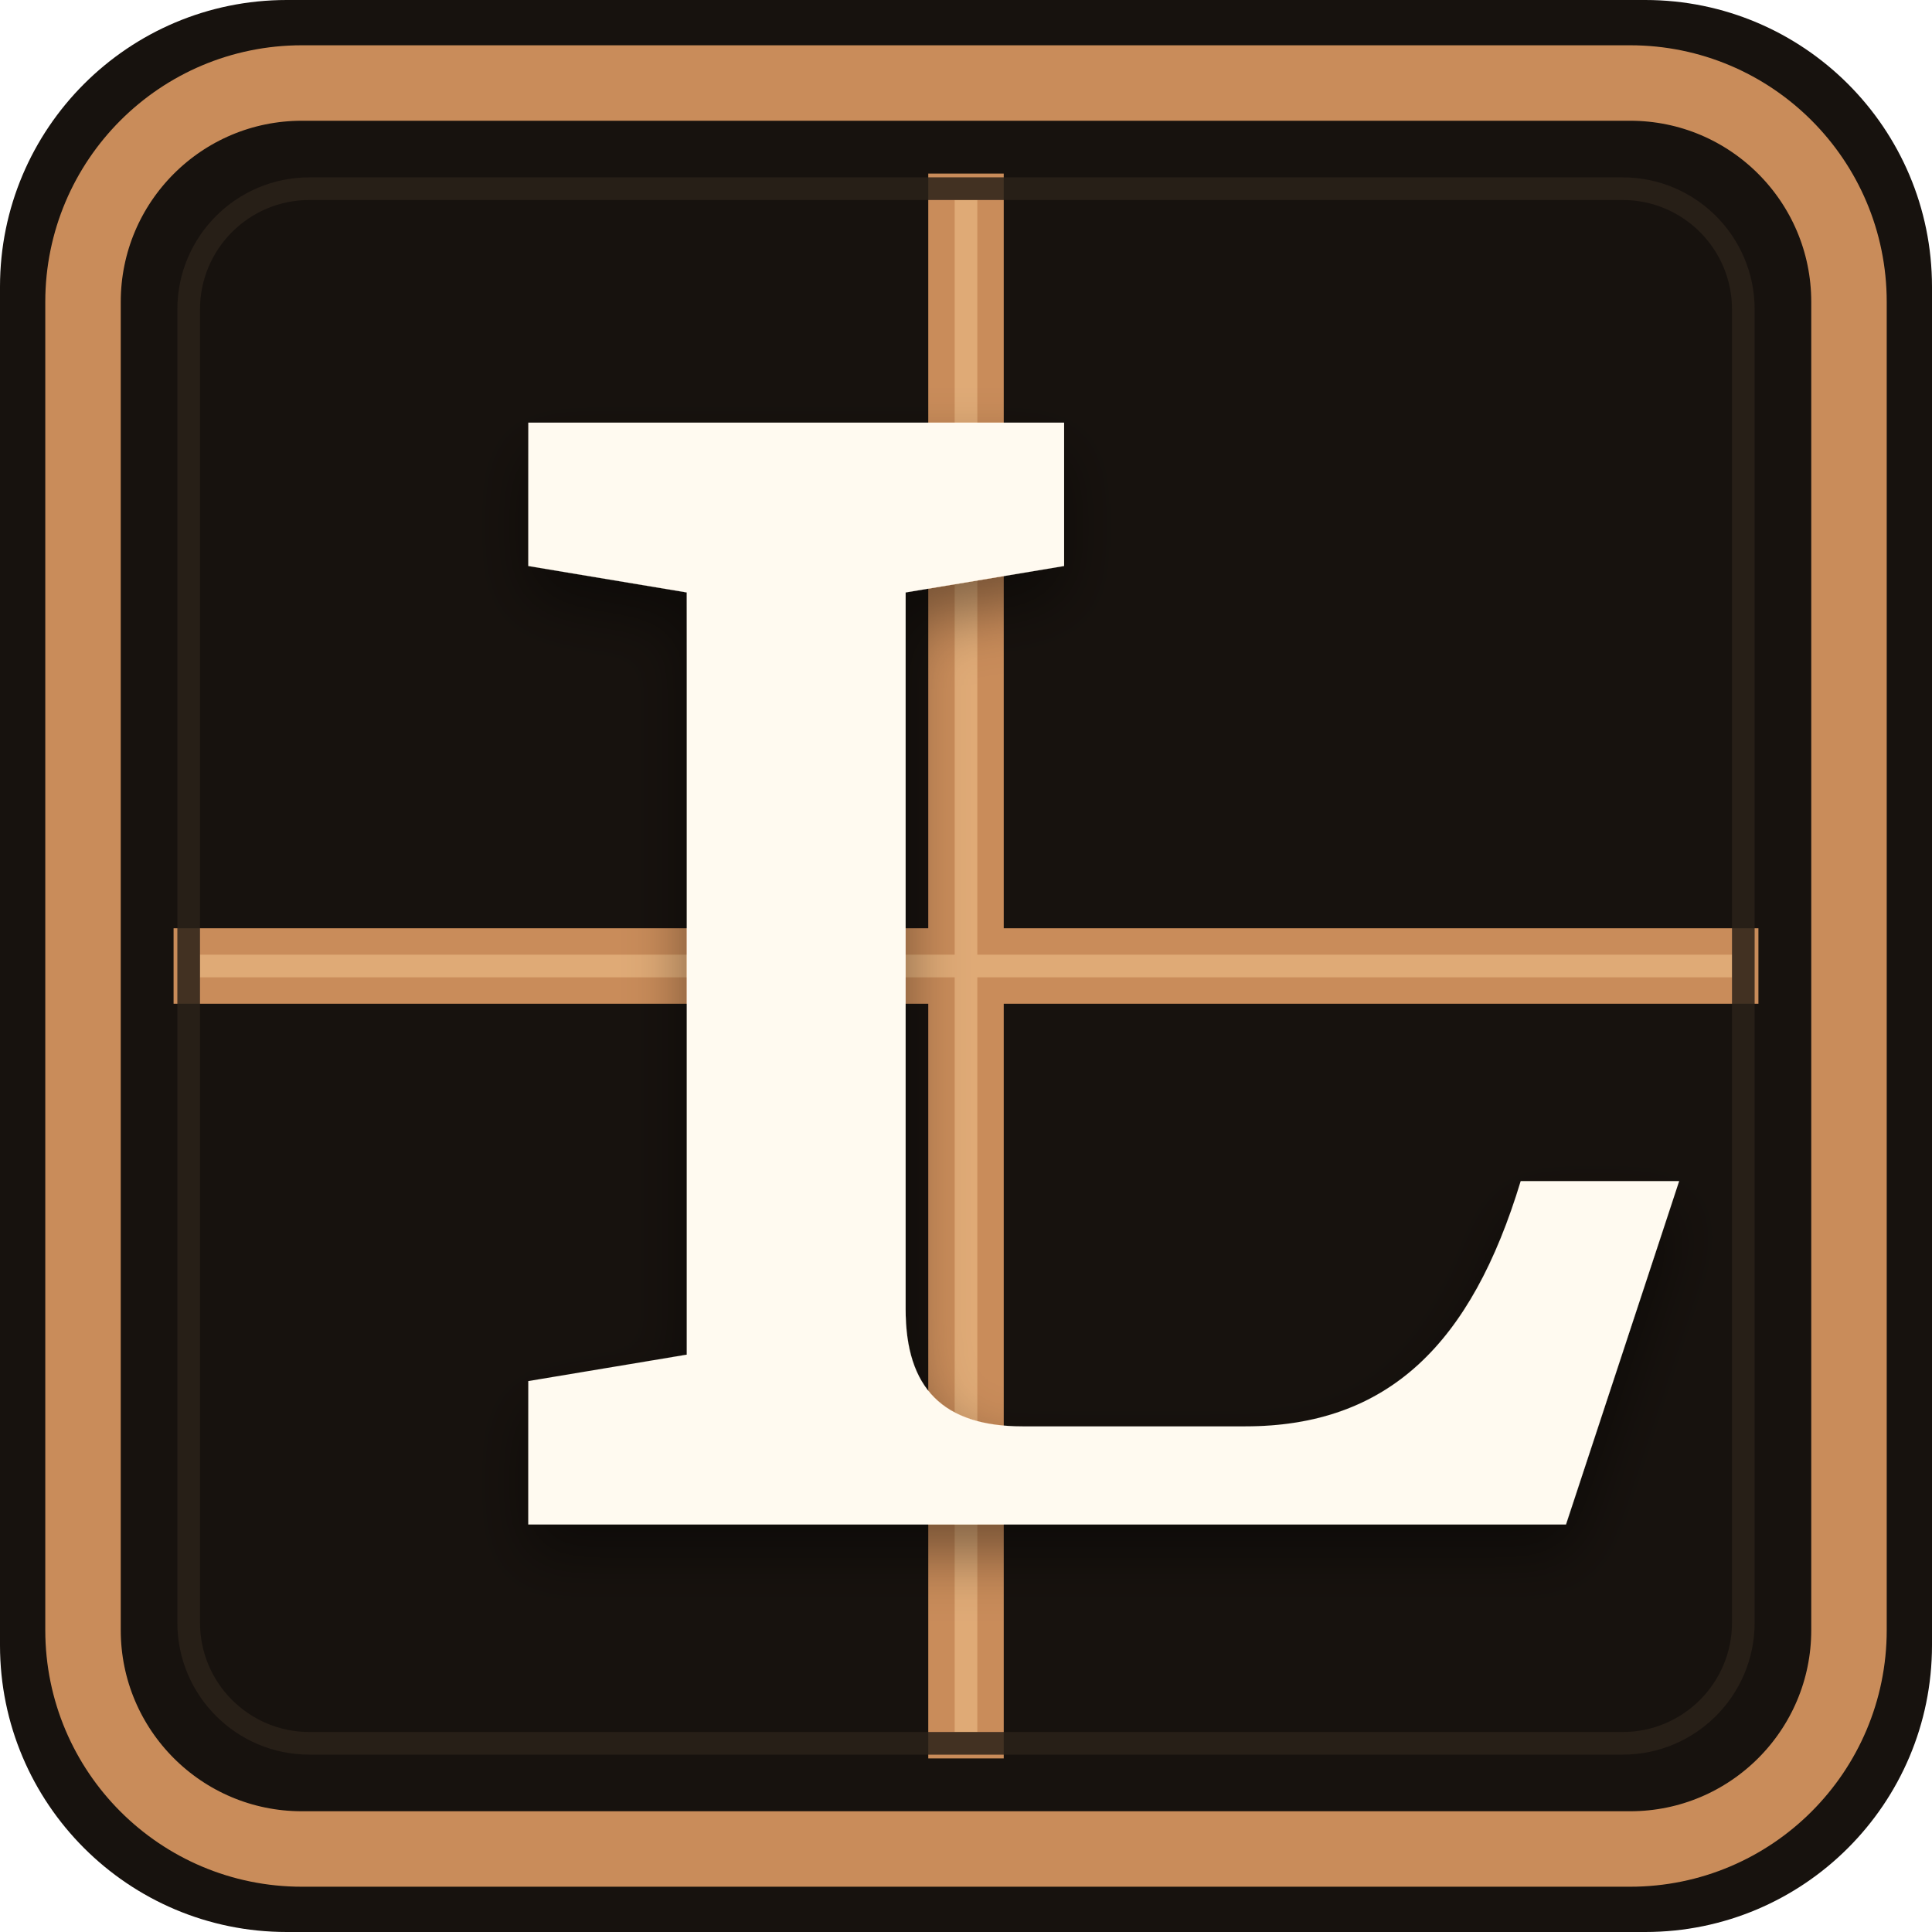
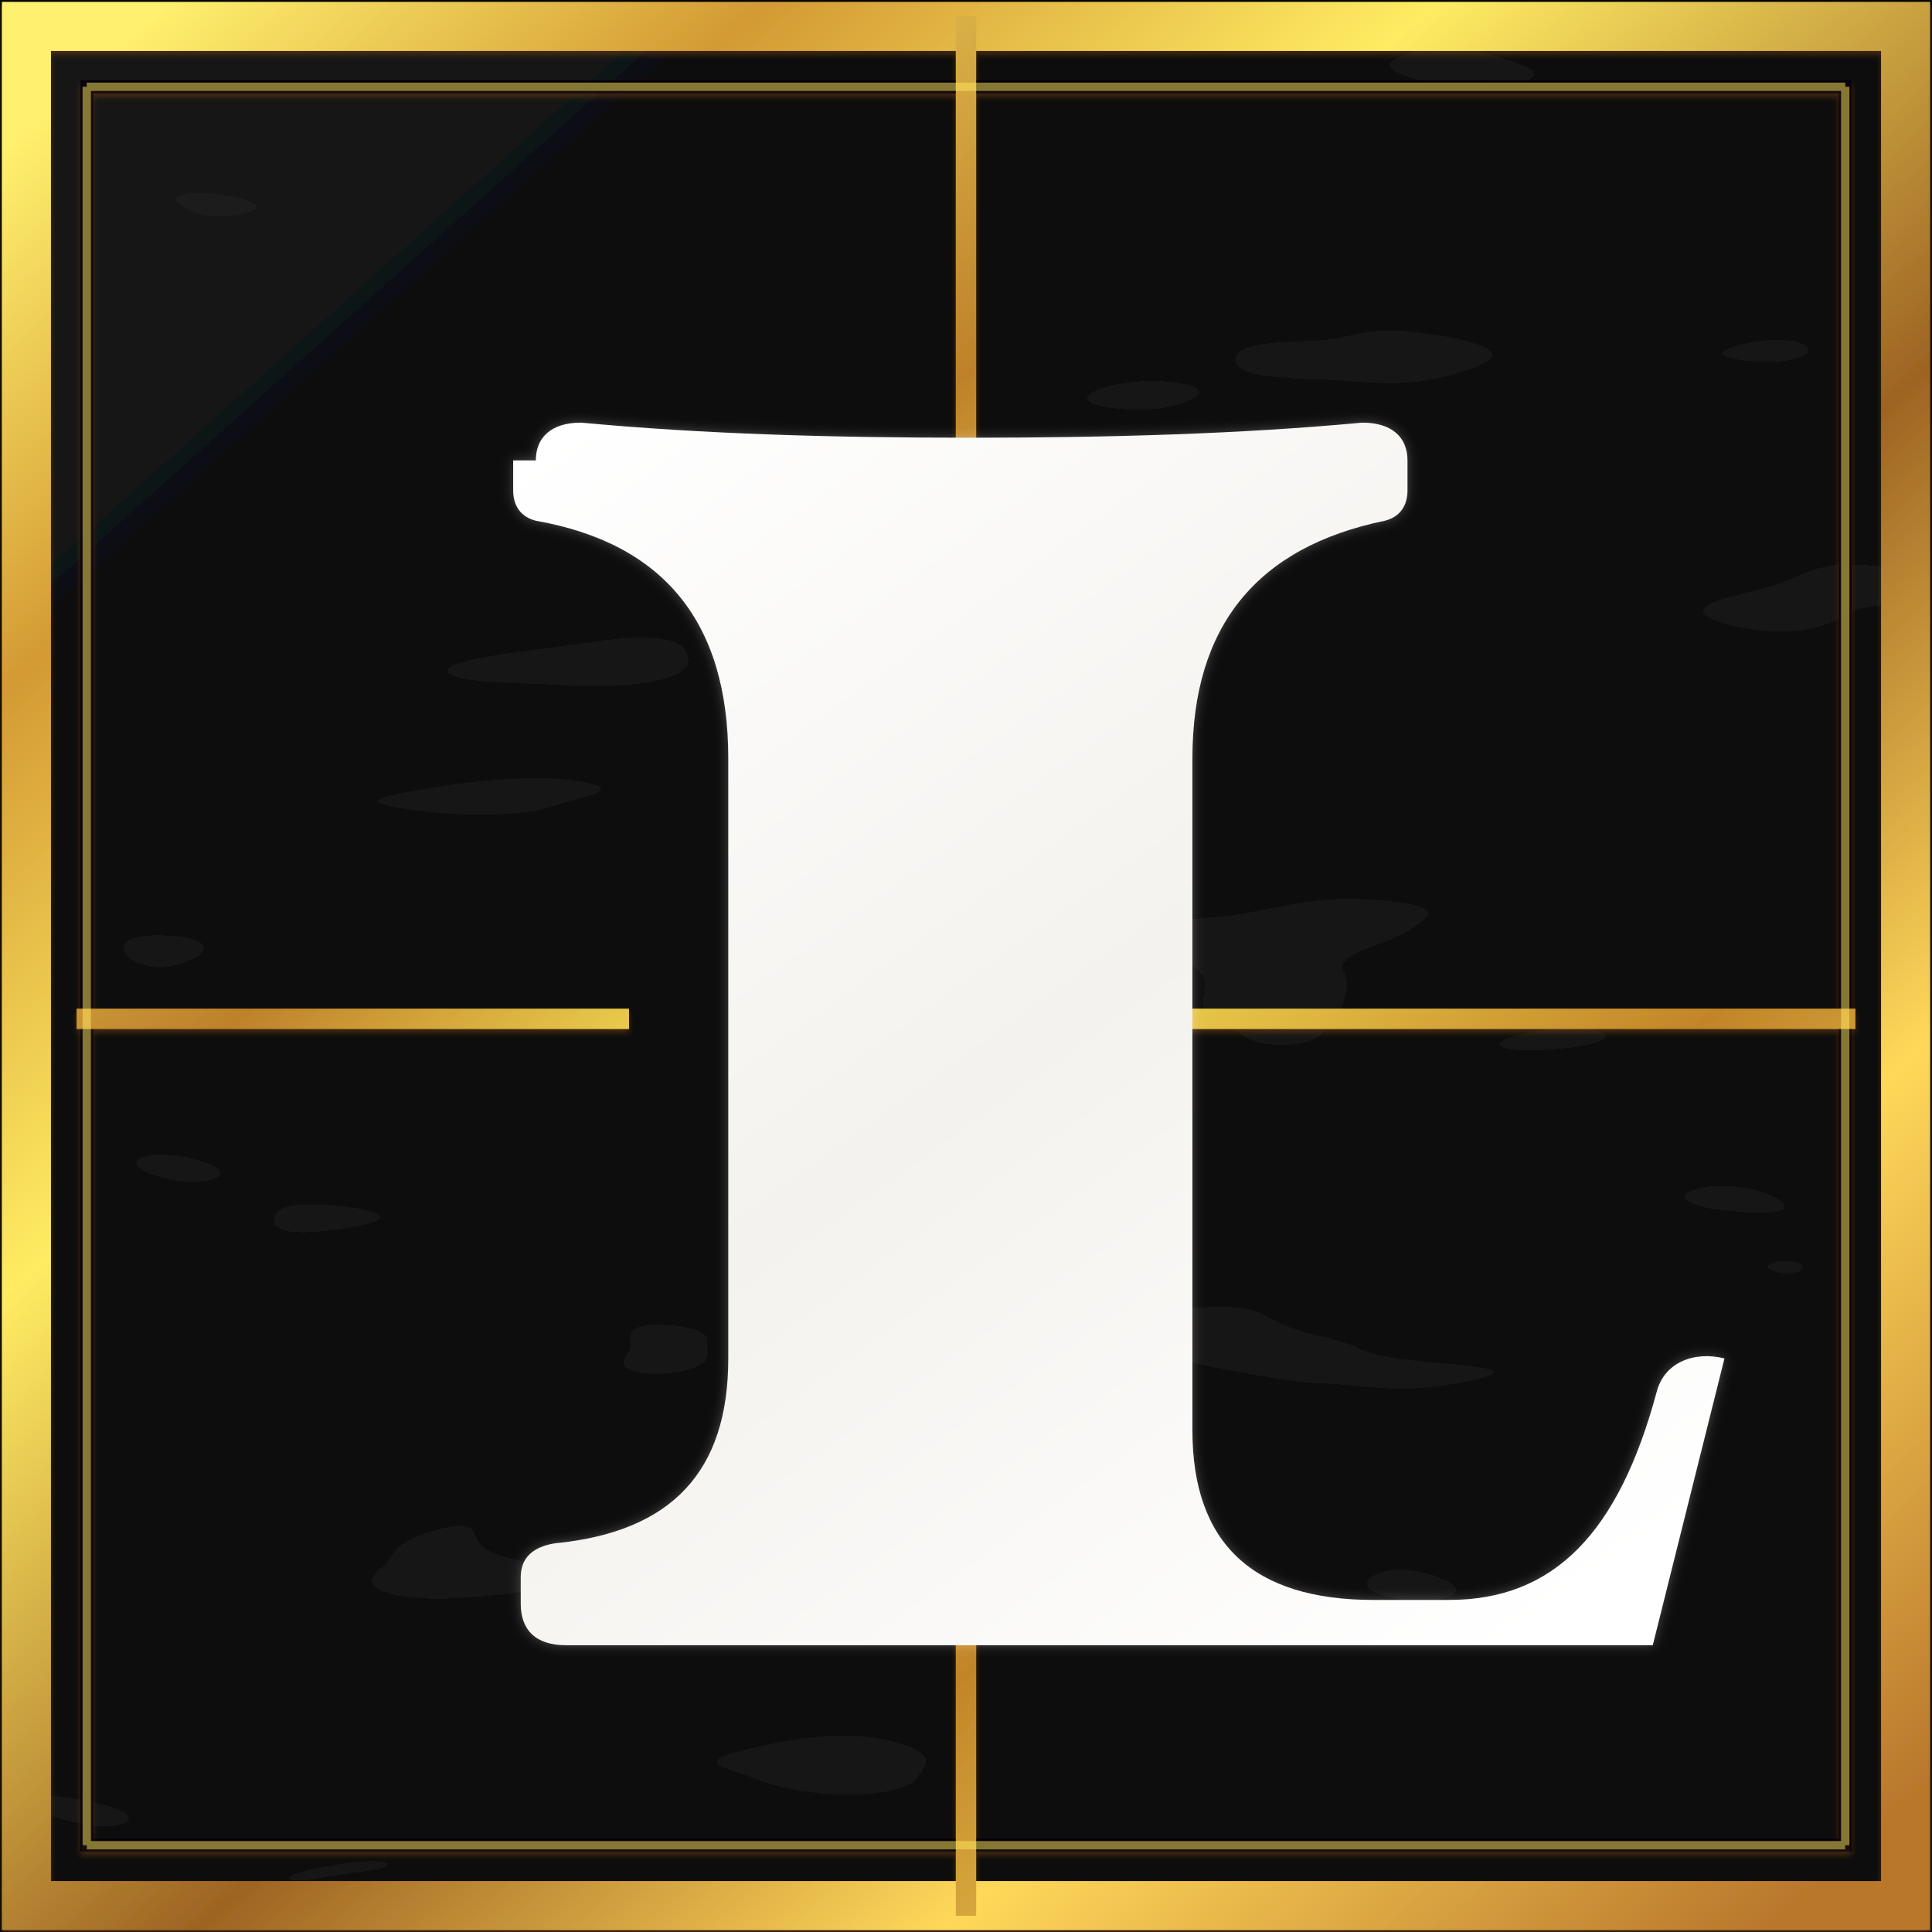
<svg xmlns="http://www.w3.org/2000/svg" viewBox="0 0 512 512" role="img" aria-labelledby="title desc">
  <defs>
-     <filter id="letterShadow" x="-16%" y="-16%" width="132%" height="132%">
-       <feDropShadow dx="0" dy="8" stdDeviation="8" flood-color="#000000" flood-opacity="0.42" />
+     <linearGradient id="frameGold" x1="34" y1="10" x2="478" y2="502" gradientUnits="userSpaceOnUse">
+       <stop offset="0" stop-color="#fff06d" />
+       <stop offset="0.16" stop-color="#d39a34" />
+       <stop offset="0.34" stop-color="#ffec63" />
+       <stop offset="0.58" stop-color="#9d6423" />
+       <stop offset="0.78" stop-color="#ffd85a" />
+       <stop offset="1" stop-color="#b9772c" />
+     </linearGradient>
+     <linearGradient id="groutGold" x1="62" y1="36" x2="450" y2="476" gradientUnits="userSpaceOnUse">
+       <stop offset="0" stop-color="#fff36f" />
+       <stop offset="0.3" stop-color="#be812a" />
+       <stop offset="0.48" stop-color="#fff05c" />
+       <stop offset="0.74" stop-color="#c28528" />
+       <stop offset="1" stop-color="#fff06b" />
+     </linearGradient>
+     <linearGradient id="panel" x1="64" y1="42" x2="448" y2="470" gradientUnits="userSpaceOnUse">
+       <stop offset="0" stop-color="#141414" />
+       <stop offset="0.42" stop-color="#070809" />
+       <stop offset="1" stop-color="#111111" />
+     </linearGradient>
+     <linearGradient id="letterWhite" x1="150" y1="112" x2="390" y2="446" gradientUnits="userSpaceOnUse">
+       <stop offset="0" stop-color="#ffffff" />
+       <stop offset="0.5" stop-color="#f4f2ee" />
+       <stop offset="1" stop-color="#ffffff" />
+     </linearGradient>
+     <filter id="softLetterShadow" x="-18%" y="-14%" width="136%" height="132%">
+       <feDropShadow dx="0" dy="2.8" stdDeviation="3.4" flood-color="#000000" flood-opacity="0.72" />
+       <feDropShadow dx="0" dy="0" stdDeviation="1.5" flood-color="#ffffff" flood-opacity="0.26" />
+     </filter>
+     <filter id="goldGlow" x="-20%" y="-20%" width="140%" height="140%">
+       <feDropShadow dx="0" dy="0" stdDeviation="1.6" flood-color="#fff06c" flood-opacity="0.48" />
+       <feDropShadow dx="0" dy="1" stdDeviation="0.8" flood-color="#6d3d11" flood-opacity="0.58" />
+     </filter>
+     <filter id="panelTexture" x="0" y="0" width="100%" height="100%">
+       <feTurbulence type="fractalNoise" baseFrequency="0.01 0.035" numOctaves="2" seed="17" result="noise" />
+       <feColorMatrix in="noise" type="matrix" values="0 0 0 0 0.035 0 0 0 0 0.035 0 0 0 0 0.035 0 0 0 .08 0" />
+       <feBlend in="SourceGraphic" mode="screen" />
    </filter>
  </defs>
-   <rect width="512" height="512" rx="76" fill="#17120e" />
-   <rect x="22" y="22" width="468" height="468" rx="58" fill="none" stroke="#c98c5a" stroke-width="20" />
-   <path d="M256 56v400M56 256h400" fill="none" stroke="#c98c5a" stroke-width="20" stroke-linecap="square" />
-   <path d="M256 56v400M56 256h400" fill="none" stroke="#f0c089" stroke-width="6" stroke-linecap="square" opacity="0.58" />
-   <rect x="50" y="50" width="412" height="412" rx="32" fill="none" stroke="#2a2119" stroke-width="6" opacity="0.85" />
-   <path filter="url(#letterShadow)" fill="#fffaf0" d="M140 112h142v38l-42 7v190c0 21 10 31 31 31h59c38 0 60-22 73-65h42l-30 91H140v-38l42-7V157l-42-7V112Z" />
+   <rect width="512" height="512" fill="#050607" />
+   <rect x="10" y="10" width="492" height="492" fill="url(#panel)" filter="url(#panelTexture)" />
+   <g filter="url(#goldGlow)">
+     <rect x="7" y="7" width="498" height="498" fill="none" stroke="url(#frameGold)" stroke-width="13" />
+     <rect x="23" y="23" width="466" height="466" fill="none" stroke="#050607" stroke-width="3.5" opacity="0.88" />
+     <path d="M256 7v109M256 133v111M256 273v97M256 394v111" fill="none" stroke="url(#groutGold)" stroke-width="5.4" stroke-linecap="square" />
+     <path d="M23 270h141M224 270h265" fill="none" stroke="url(#groutGold)" stroke-width="5.4" stroke-linecap="square" />
+     <path d="M23 23h466M23 489h466M23 23v466M489 23v466" fill="none" stroke="#ffe761" stroke-width="2.2" opacity="0.5" />
+   </g>
+   <path filter="url(#softLetterShadow)" fill="url(#letterWhite)" d="M142 122c0-6 4-10 12-10 32 3 66 4 103 4s72-1 104-4c8 0 12 4 12 10v8c0 4-2 7-6 8-34 7-51 28-51 63v178c0 30 16 45 48 45h20c28 0 45-18 55-55 2-8 10-11 18-9l-19 76H150c-8 0-12-4-12-11v-7c0-5 3-8 9-9 31-3 46-19 46-49V201c0-36-17-57-51-63-4-1-6-4-6-8v-8Z" />
</svg>
